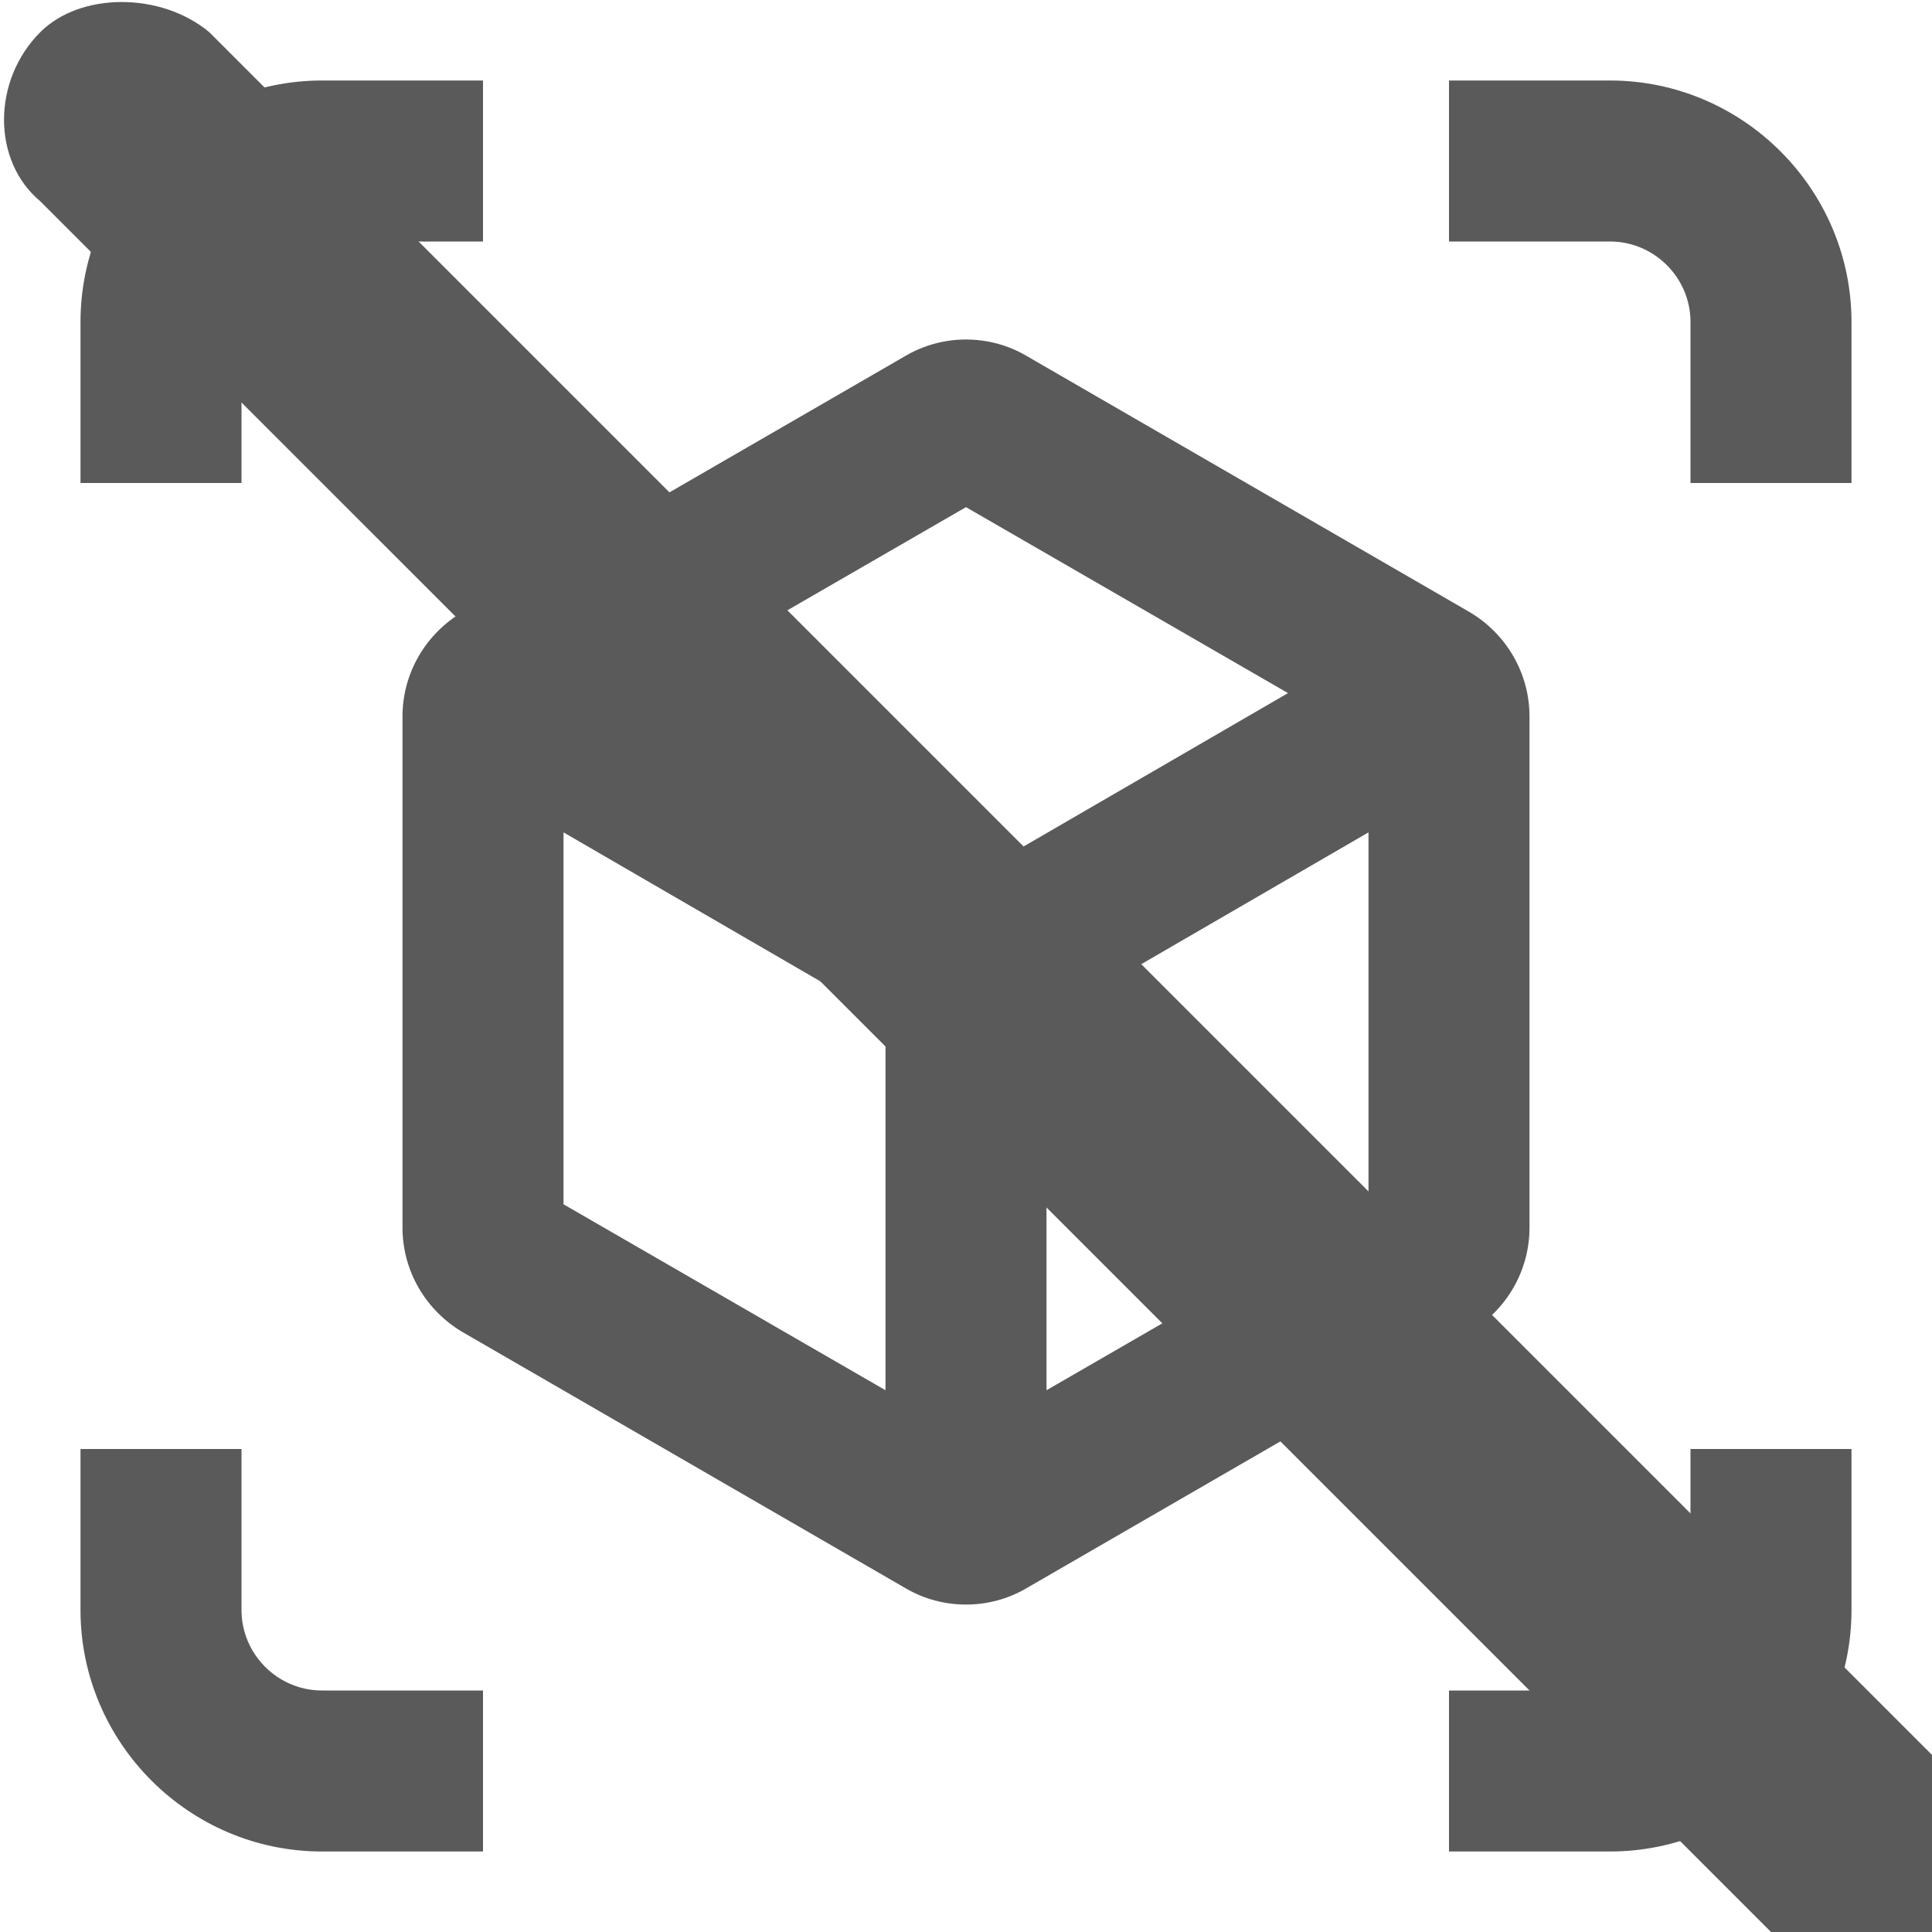
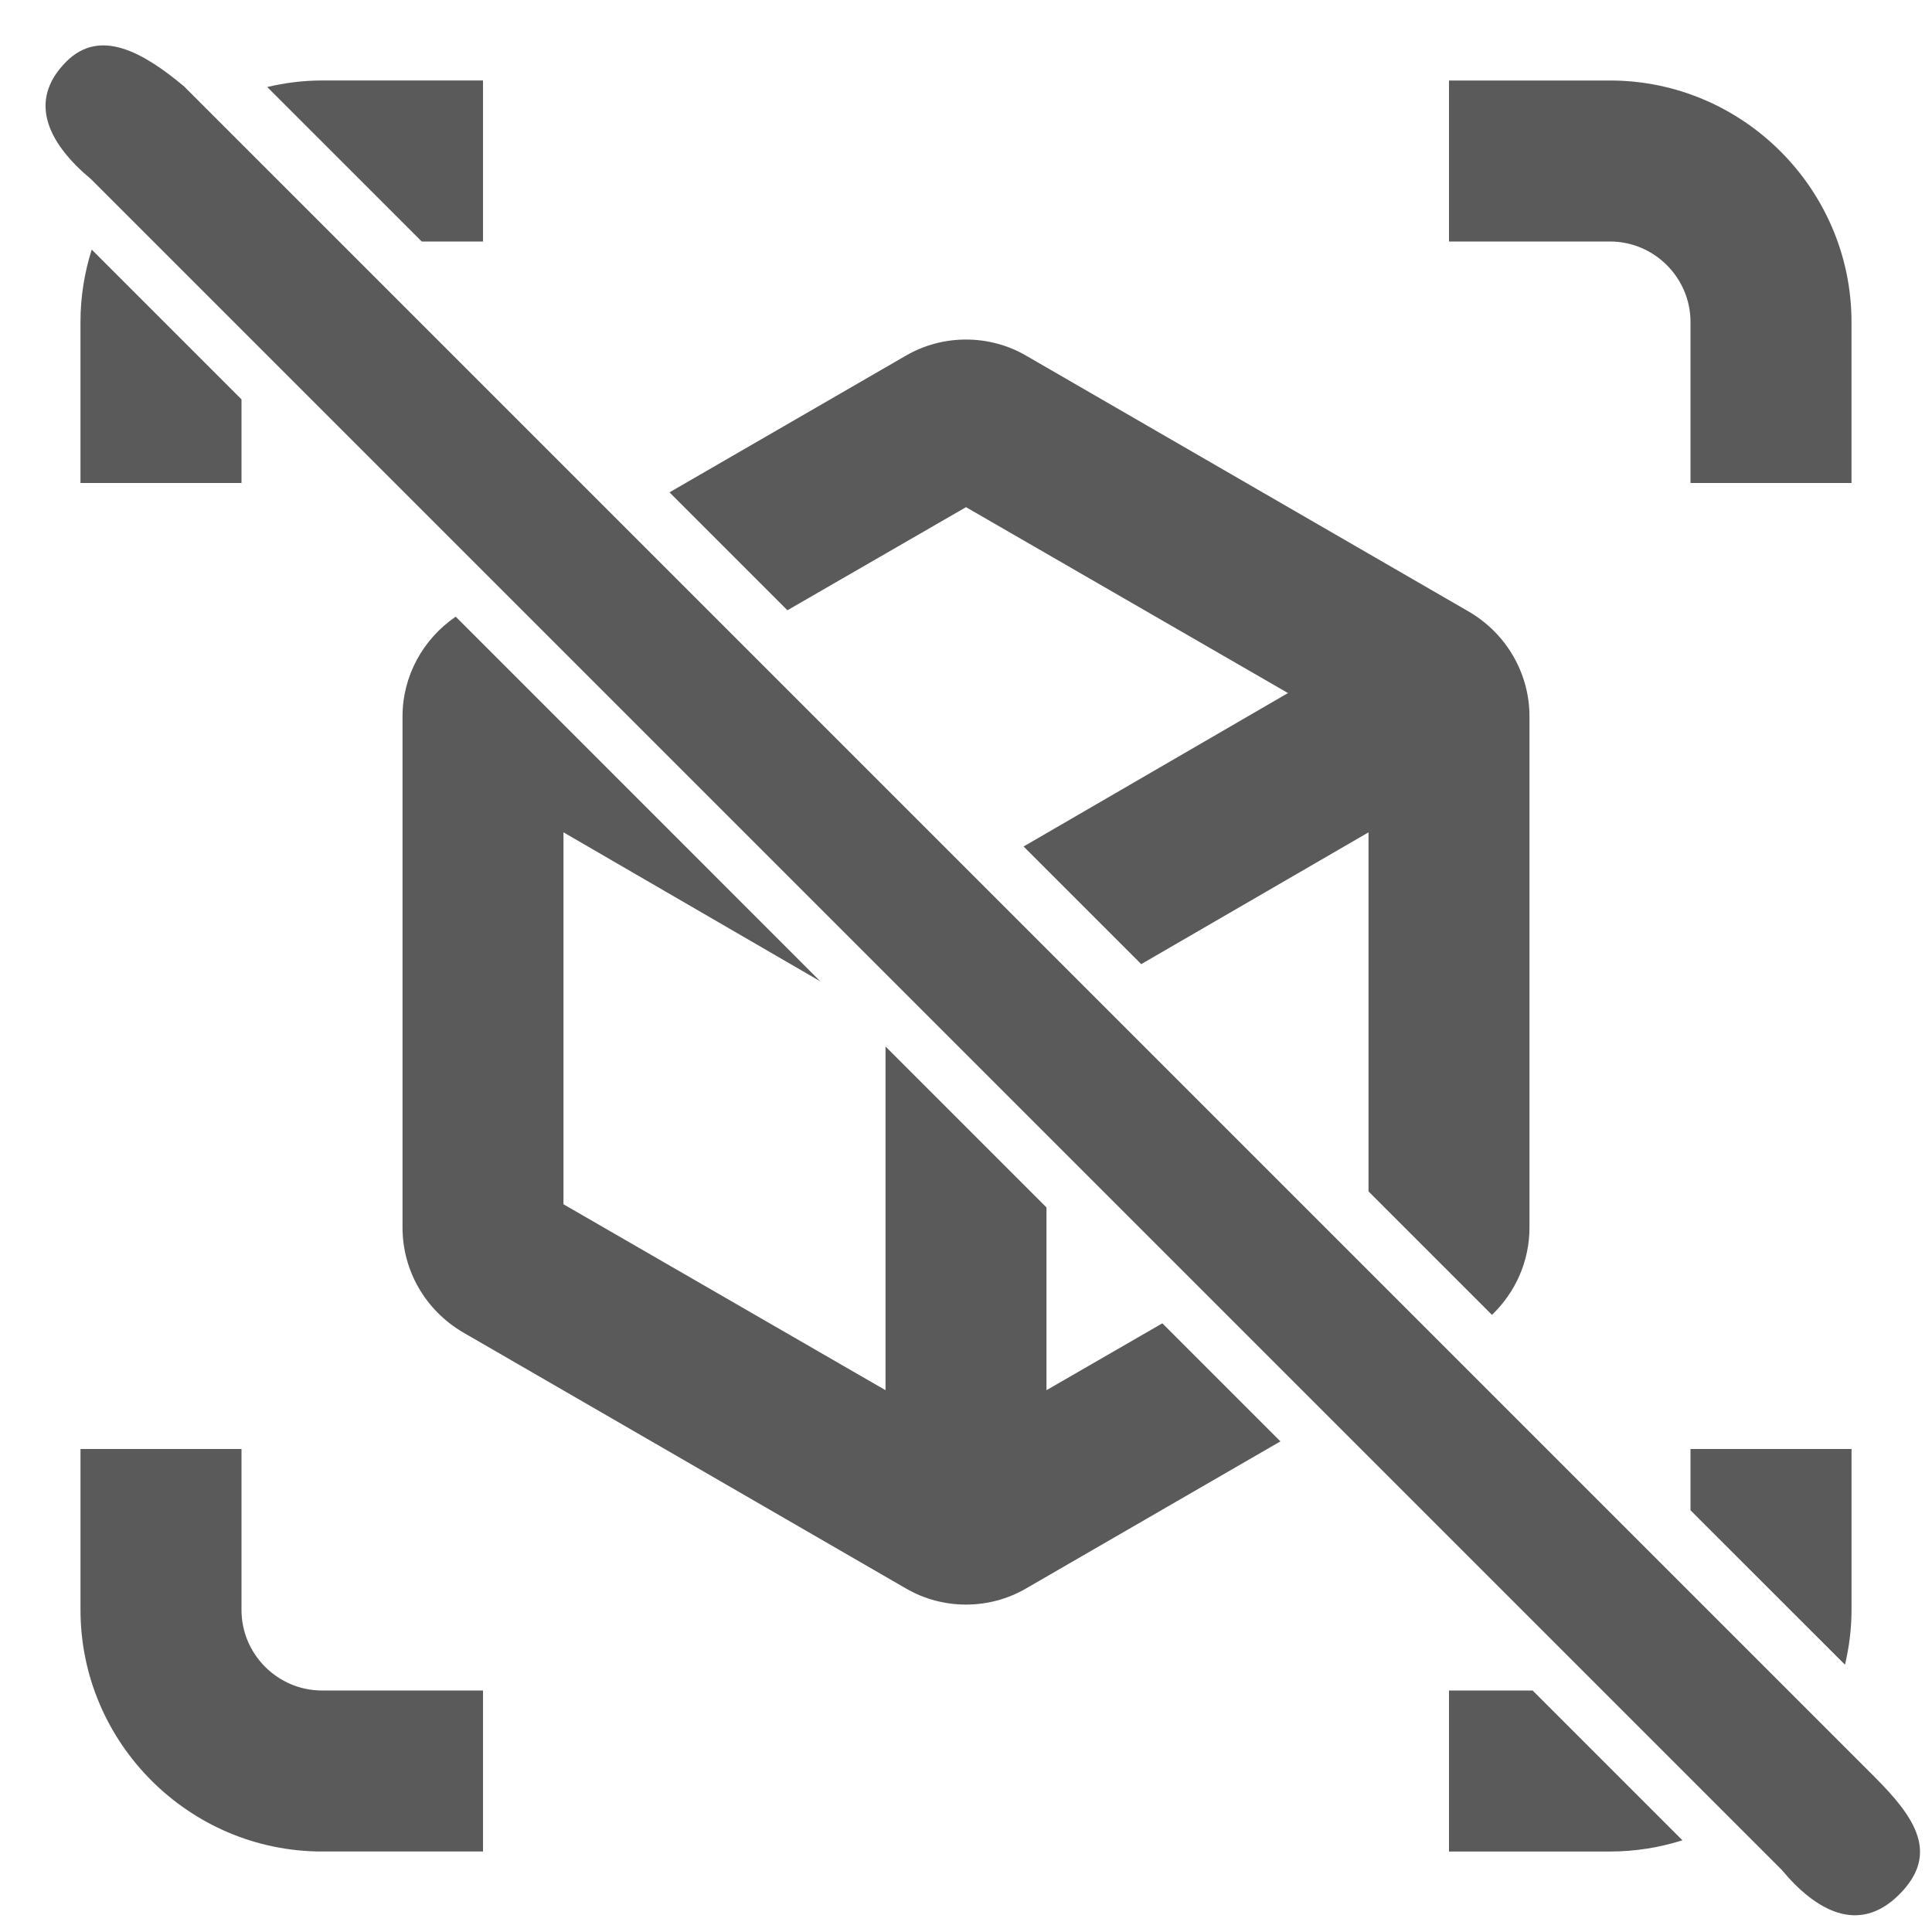
<svg xmlns="http://www.w3.org/2000/svg" version="1.1" id="view_x5F_in_x5F_AR_x5F_icon" x="0px" y="0px" width="55px" height="55px" viewBox="0 0 24 24" enable-background="new 0 0 24 24" xml:space="preserve">
+   <defs id="defs3780" />
  <rect id="Bounding_Box" x="0" y="0" fill="none" width="24" height="24" />
  <g id="Art_layer" fill="rgb(90,90,90)">
-     <path d="M3,4c0-0.55,0.45-1,1-1h2V1H4C2.35,1,1,2.35,1,4v2h2V4z" />
-     <path d="M20,3c0.55,0,1,0.45,1,1v2h2V4c0-1.65-1.35-3-3-3h-2v2H20z" />
-     <path d="M4,21c-0.55,0-1-0.45-1-1v-2H1v2c0,1.65,1.35,3,3,3h2v-2H4z" />
-     <path d="M20,21c0.55,0,1-0.45,1-1v-2h2v2c0,1.65-1.35,3-3,3h-2v-2H20z" />
-     <g>
-       <path d="M18.25,7.6l-5.5-3.18c-0.46-0.27-1.04-0.27-1.5,0L5.75,7.6C5.29,7.87,5,8.36,5,8.9v6.35c0,0.54,0.29,1.03,0.75,1.3         l5.5,3.18c0.46,0.27,1.04,0.27,1.5,0l5.5-3.18c0.46-0.27,0.75-0.76,0.75-1.3V8.9C19,8.36,18.71,7.87,18.25,7.6z M7,14.96v-4.62         l4,2.32v4.61L7,14.96z M12,10.93L8,8.61l4-2.31l4,2.31L12,10.93z M13,17.27v-4.61l4-2.32v4.62L13,17.27z" />
+     <path style="stroke-width:2.292" d="M 9.166 2.291 C 8.629 2.291 8.109 2.359 7.607 2.477 L 12.006 6.875 L 13.75 6.875 L 13.75 2.291 L 9.166 2.291 z M 2.611 7.105 C 2.405 7.757 2.291 8.448 2.291 9.166 L 2.291 13.75 L 6.875 13.75 L 6.875 11.369 L 2.611 7.105 z " transform="scale(0.4363636)" id="path3762" />
+     <path d="M20,3c0.55,0,1,0.45,1,1v2h2V4c0-1.65-1.35-3-3-3h-2v2H20z" id="path3764" />
+     <path d="M4,21c-0.55,0-1-0.45-1-1v-2H1v2c0,1.65,1.35,3,3,3h2v-2H4z" id="path3766" />
+     <path style="stroke-width:2.292" d="M 48.125 41.25 L 48.125 42.994 L 52.523 47.391 C 52.641 46.889 52.709 46.37 52.709 45.834 L 52.709 41.25 L 48.125 41.25 z M 41.25 48.125 L 41.25 52.709 L 45.834 52.709 C 46.552 52.709 47.243 52.595 47.895 52.389 L 43.631 48.125 L 41.25 48.125 z " transform="scale(0.4363636)" id="path3768" />
+     <g id="g3772">
+       <path style="stroke-width:2.292" d="M 27.5 9.666 C 26.904 9.666 26.308 9.82 25.781 10.129 L 19.059 14.016 L 22.416 17.373 L 27.5 14.438 L 36.666 19.73 L 29.139 24.098 L 32.488 27.447 L 38.959 23.695 L 38.959 33.918 L 42.473 37.432 C 43.141 36.792 43.541 35.905 43.541 34.947 L 43.541 20.396 C 43.541 19.159 42.876 18.035 41.822 17.416 L 29.219 10.129 C 28.692 9.82 28.096 9.666 27.5 9.666 z M 12.973 17.555 C 12.041 18.194 11.459 19.243 11.459 20.396 L 11.459 34.947 C 11.459 36.185 12.124 37.309 13.178 37.928 L 25.781 45.215 C 26.835 45.834 28.165 45.834 29.219 45.215 L 36.451 41.033 L 33.09 37.672 L 29.791 39.576 L 29.791 34.373 L 25.209 29.791 L 25.209 39.576 L 16.041 34.283 L 16.041 23.695 L 23.352 27.936 L 12.973 17.555 z " transform="scale(0.4363636)" id="path3770" />
    </g>
-     <path d="M25.5,27.5l-25-25C-0.1,2-0.1,1,0.5,0.4l0,0C1-0.1,2-0.1,2.6,0.4l25,25c0.6,0.6,0.6,1.5     ,0,2.1l0,0 C27,28.1,26,28.1,25.5,27.5z" />
  </g>
+   <path style="fill:#5a5a5a;fill-opacity:1;stroke-width:0.84" d="M 22.134,23.229 1.129,2.224 C 0.625,1.804 0.32,1.269 0.824,0.765 v 0 C 1.244,0.345 1.779,0.65 2.283,1.07 L 23.288,22.075 c 0.504,0.504 0.809,0.955 0.305,1.459 v 0 c -0.504,0.504 -1.039,0.199 -1.459,-0.305 z" id="path3774" />
</svg>
